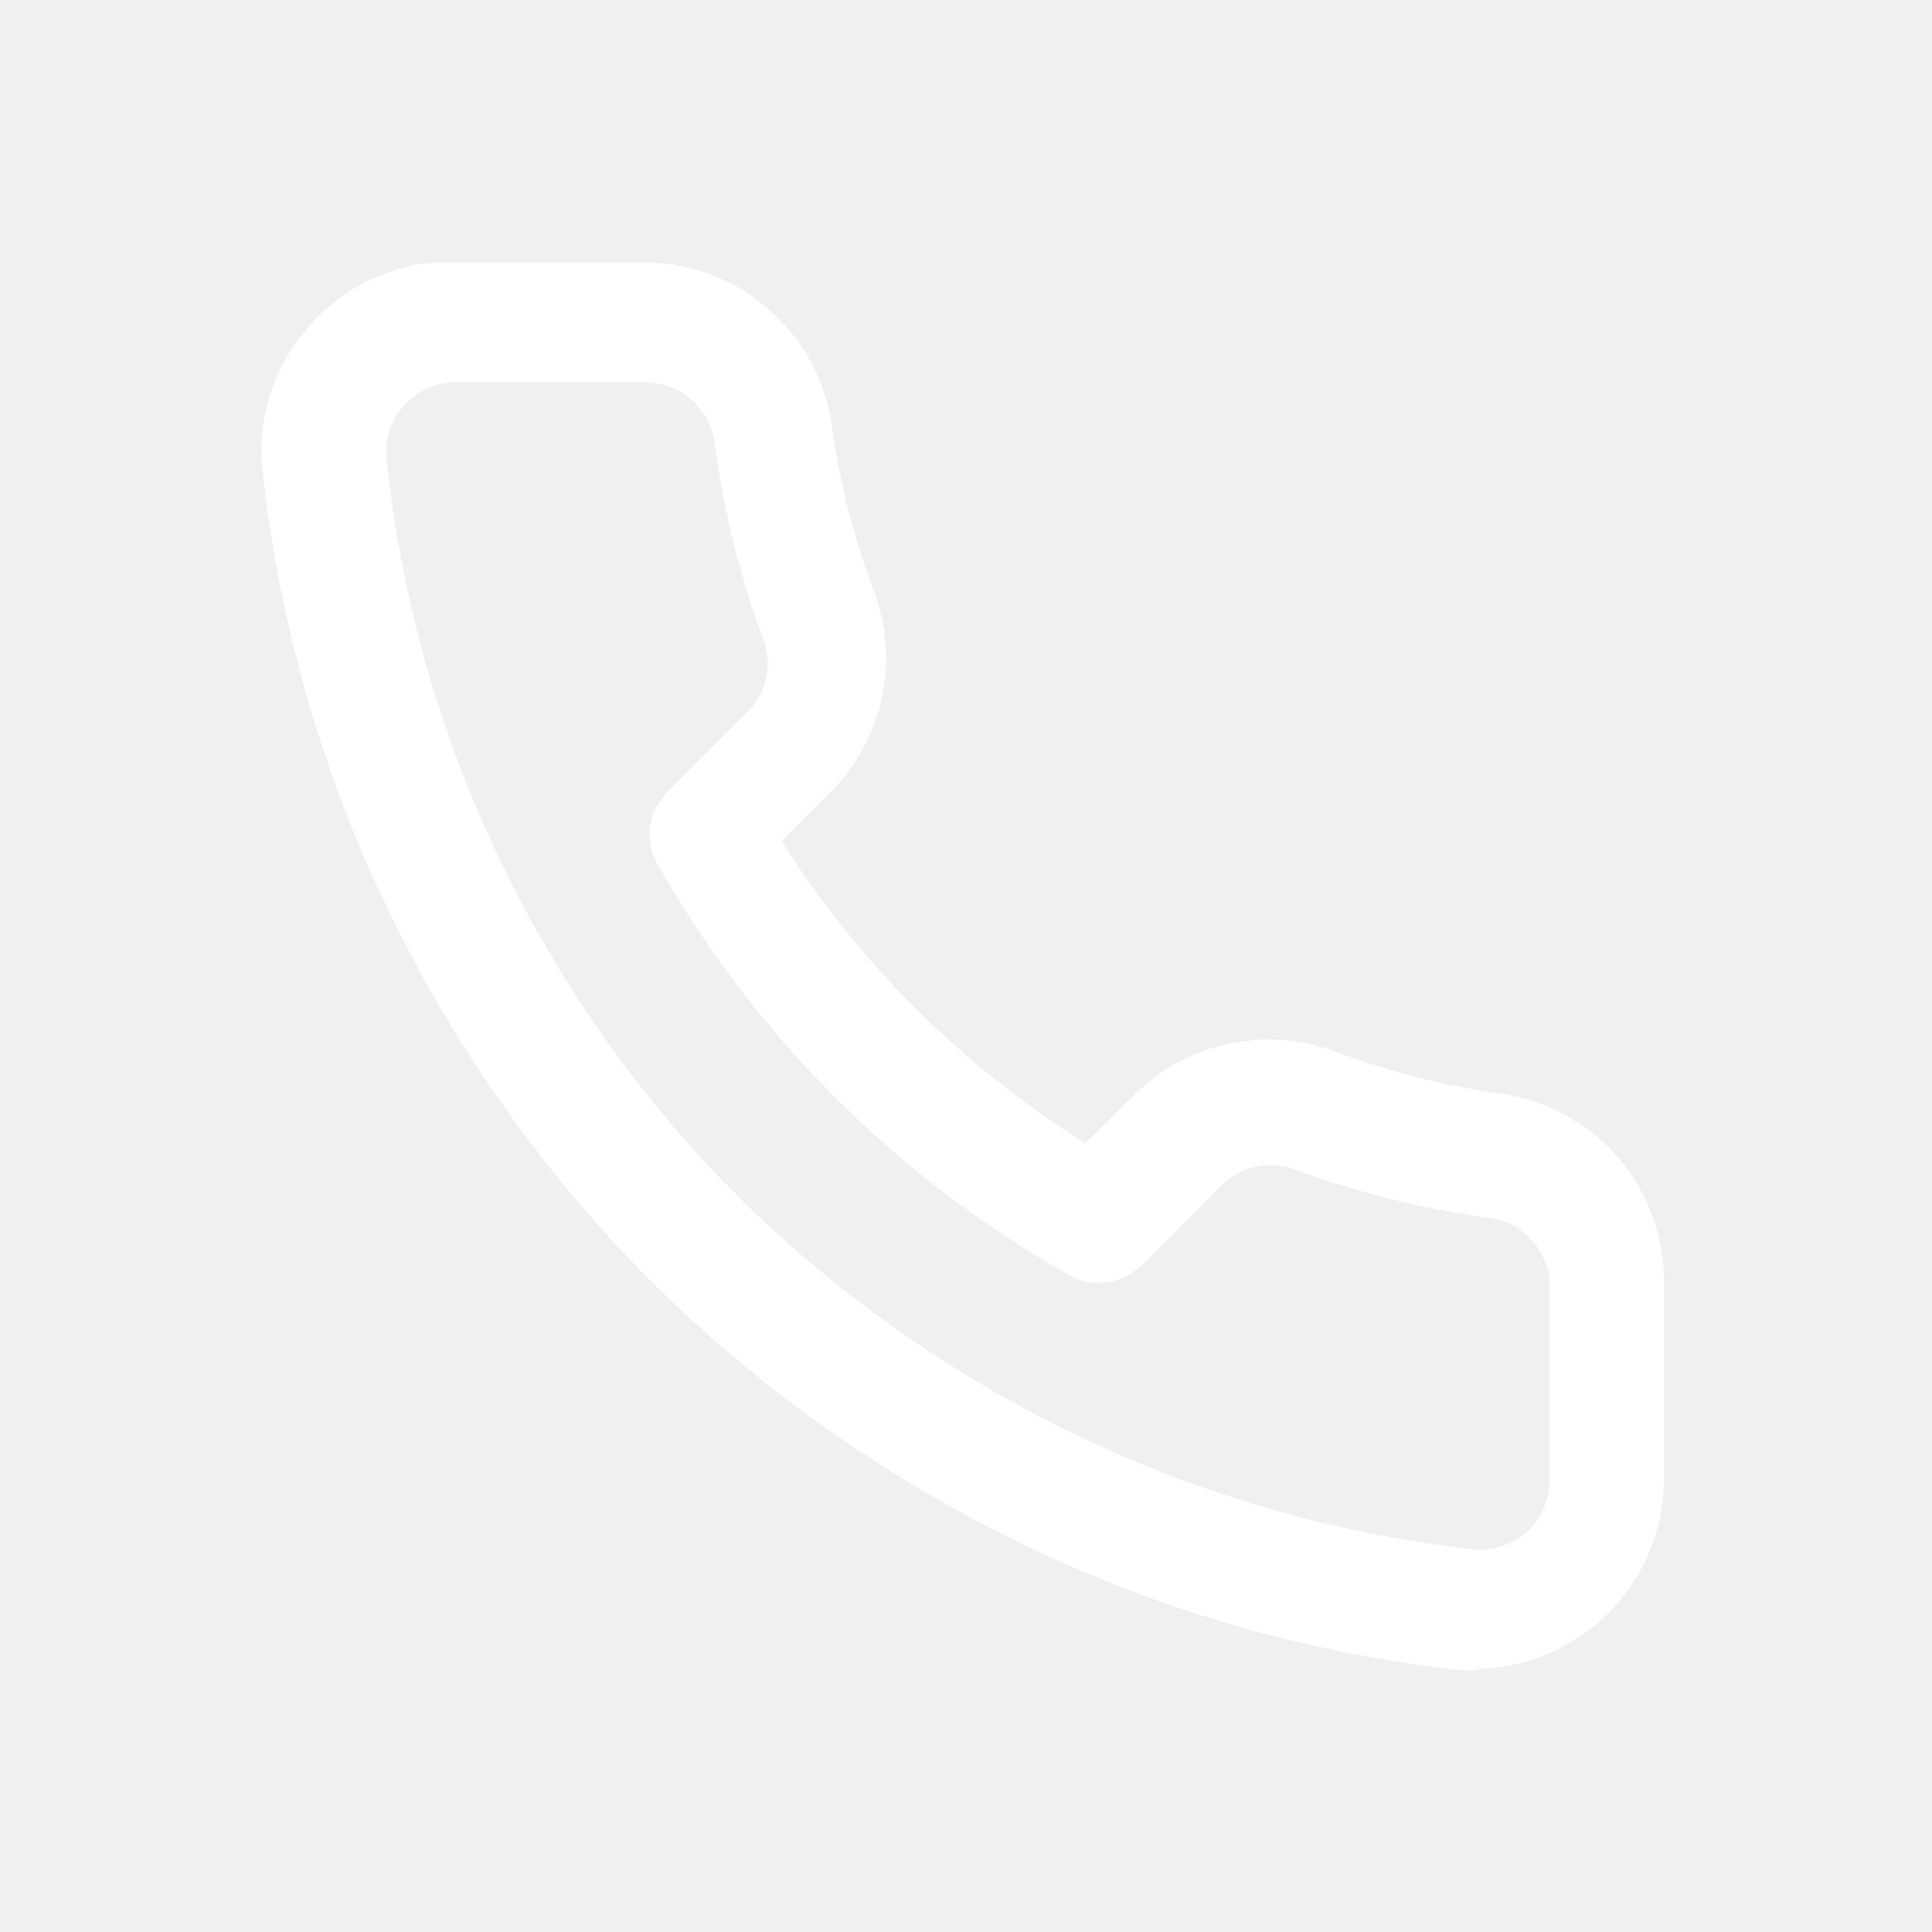
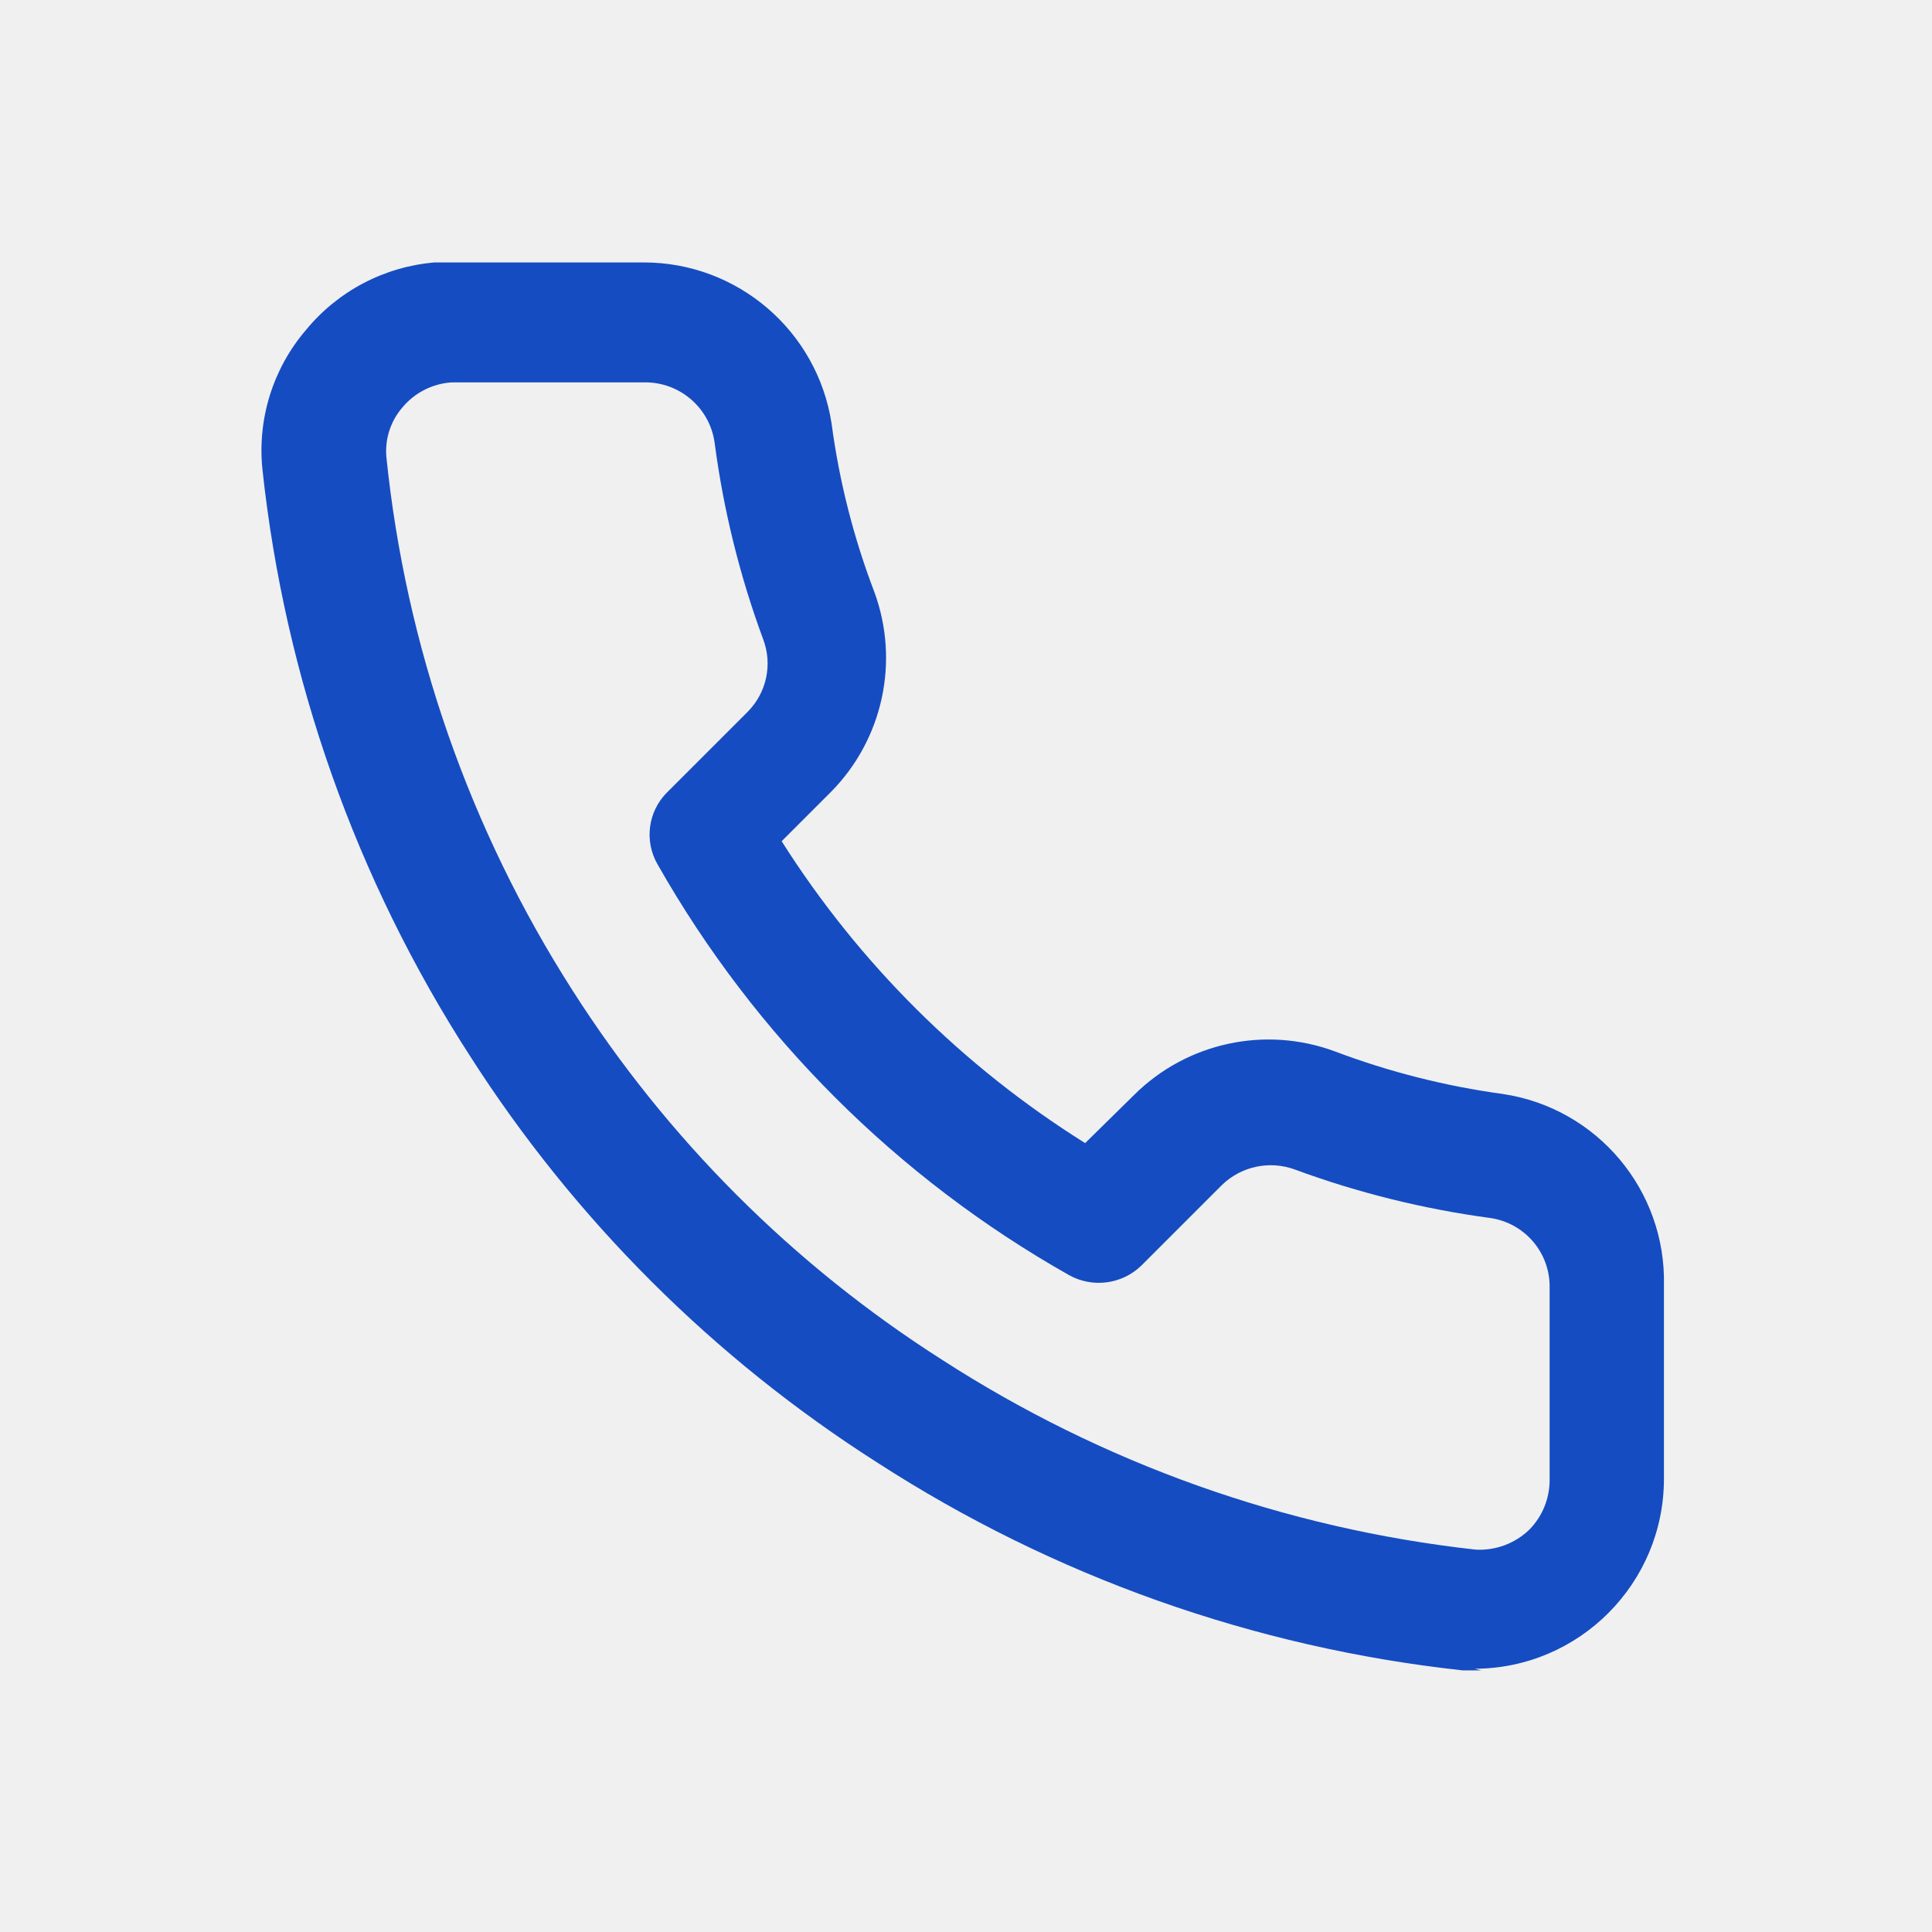
<svg xmlns="http://www.w3.org/2000/svg" width="32" height="32" viewBox="0 0 24 24">
-   <path fill="#FFFFFF" d="M18.4 20.75h-.23a16.73 16.73 0 0 1-7.27-2.58a16.58 16.58 0 0 1-5.06-5.05a16.72 16.72 0 0 1-2.58-7.29A2.3 2.3 0 0 1 3.8 4.1a2.32 2.32 0 0 1 1.6-.84H8a2.36 2.36 0 0 1 2.33 2a9.29 9.29 0 0 0 .53 2.09a2.37 2.37 0 0 1-.54 2.49l-.61.61a12 12 0 0 0 3.77 3.75l.61-.6a2.37 2.37 0 0 1 2.49-.54a9.57 9.57 0 0 0 2.09.53a2.35 2.35 0 0 1 2 2.38v2.4a2.36 2.36 0 0 1-2.35 2.36ZM8 4.75H5.61a.87.87 0 0 0-.61.31a.83.83 0 0 0-.2.62a15.17 15.17 0 0 0 2.31 6.62a15 15 0 0 0 4.59 4.59a15.34 15.34 0 0 0 6.63 2.36A.89.89 0 0 0 19 19a.88.88 0 0 0 .25-.61V16a.86.86 0 0 0-.74-.87a11.42 11.42 0 0 1-2.42-.6a.87.87 0 0 0-.91.19l-1 1a.76.76 0 0 1-.9.12a13.53 13.53 0 0 1-5.11-5.1a.74.74 0 0 1 .12-.9l1-1a.85.85 0 0 0 .19-.9a11.28 11.28 0 0 1-.6-2.42a.87.87 0 0 0-.88-.77Z" />
+   <path fill="#154CC1" d="M18.4 20.75h-.23a16.73 16.73 0 0 1-7.27-2.58a16.58 16.58 0 0 1-5.06-5.05a16.72 16.72 0 0 1-2.58-7.29A2.3 2.3 0 0 1 3.8 4.1a2.32 2.32 0 0 1 1.6-.84H8a2.36 2.36 0 0 1 2.33 2a9.29 9.29 0 0 0 .53 2.09a2.37 2.37 0 0 1-.54 2.49l-.61.61a12 12 0 0 0 3.77 3.75l.61-.6a2.37 2.37 0 0 1 2.49-.54a9.57 9.57 0 0 0 2.09.53a2.35 2.35 0 0 1 2 2.38v2.4a2.36 2.36 0 0 1-2.35 2.36ZM8 4.75H5.61a.87.87 0 0 0-.61.31a.83.83 0 0 0-.2.62a15.17 15.17 0 0 0 2.31 6.62a15 15 0 0 0 4.59 4.59a15.34 15.34 0 0 0 6.63 2.36A.89.89 0 0 0 19 19a.88.88 0 0 0 .25-.61V16a.86.86 0 0 0-.74-.87a11.42 11.42 0 0 1-2.42-.6a.87.87 0 0 0-.91.19l-1 1a.76.76 0 0 1-.9.12a13.53 13.53 0 0 1-5.11-5.1a.74.74 0 0 1 .12-.9l1-1a.85.85 0 0 0 .19-.9a11.28 11.28 0 0 1-.6-2.42a.87.87 0 0 0-.88-.77Z" />
</svg>
